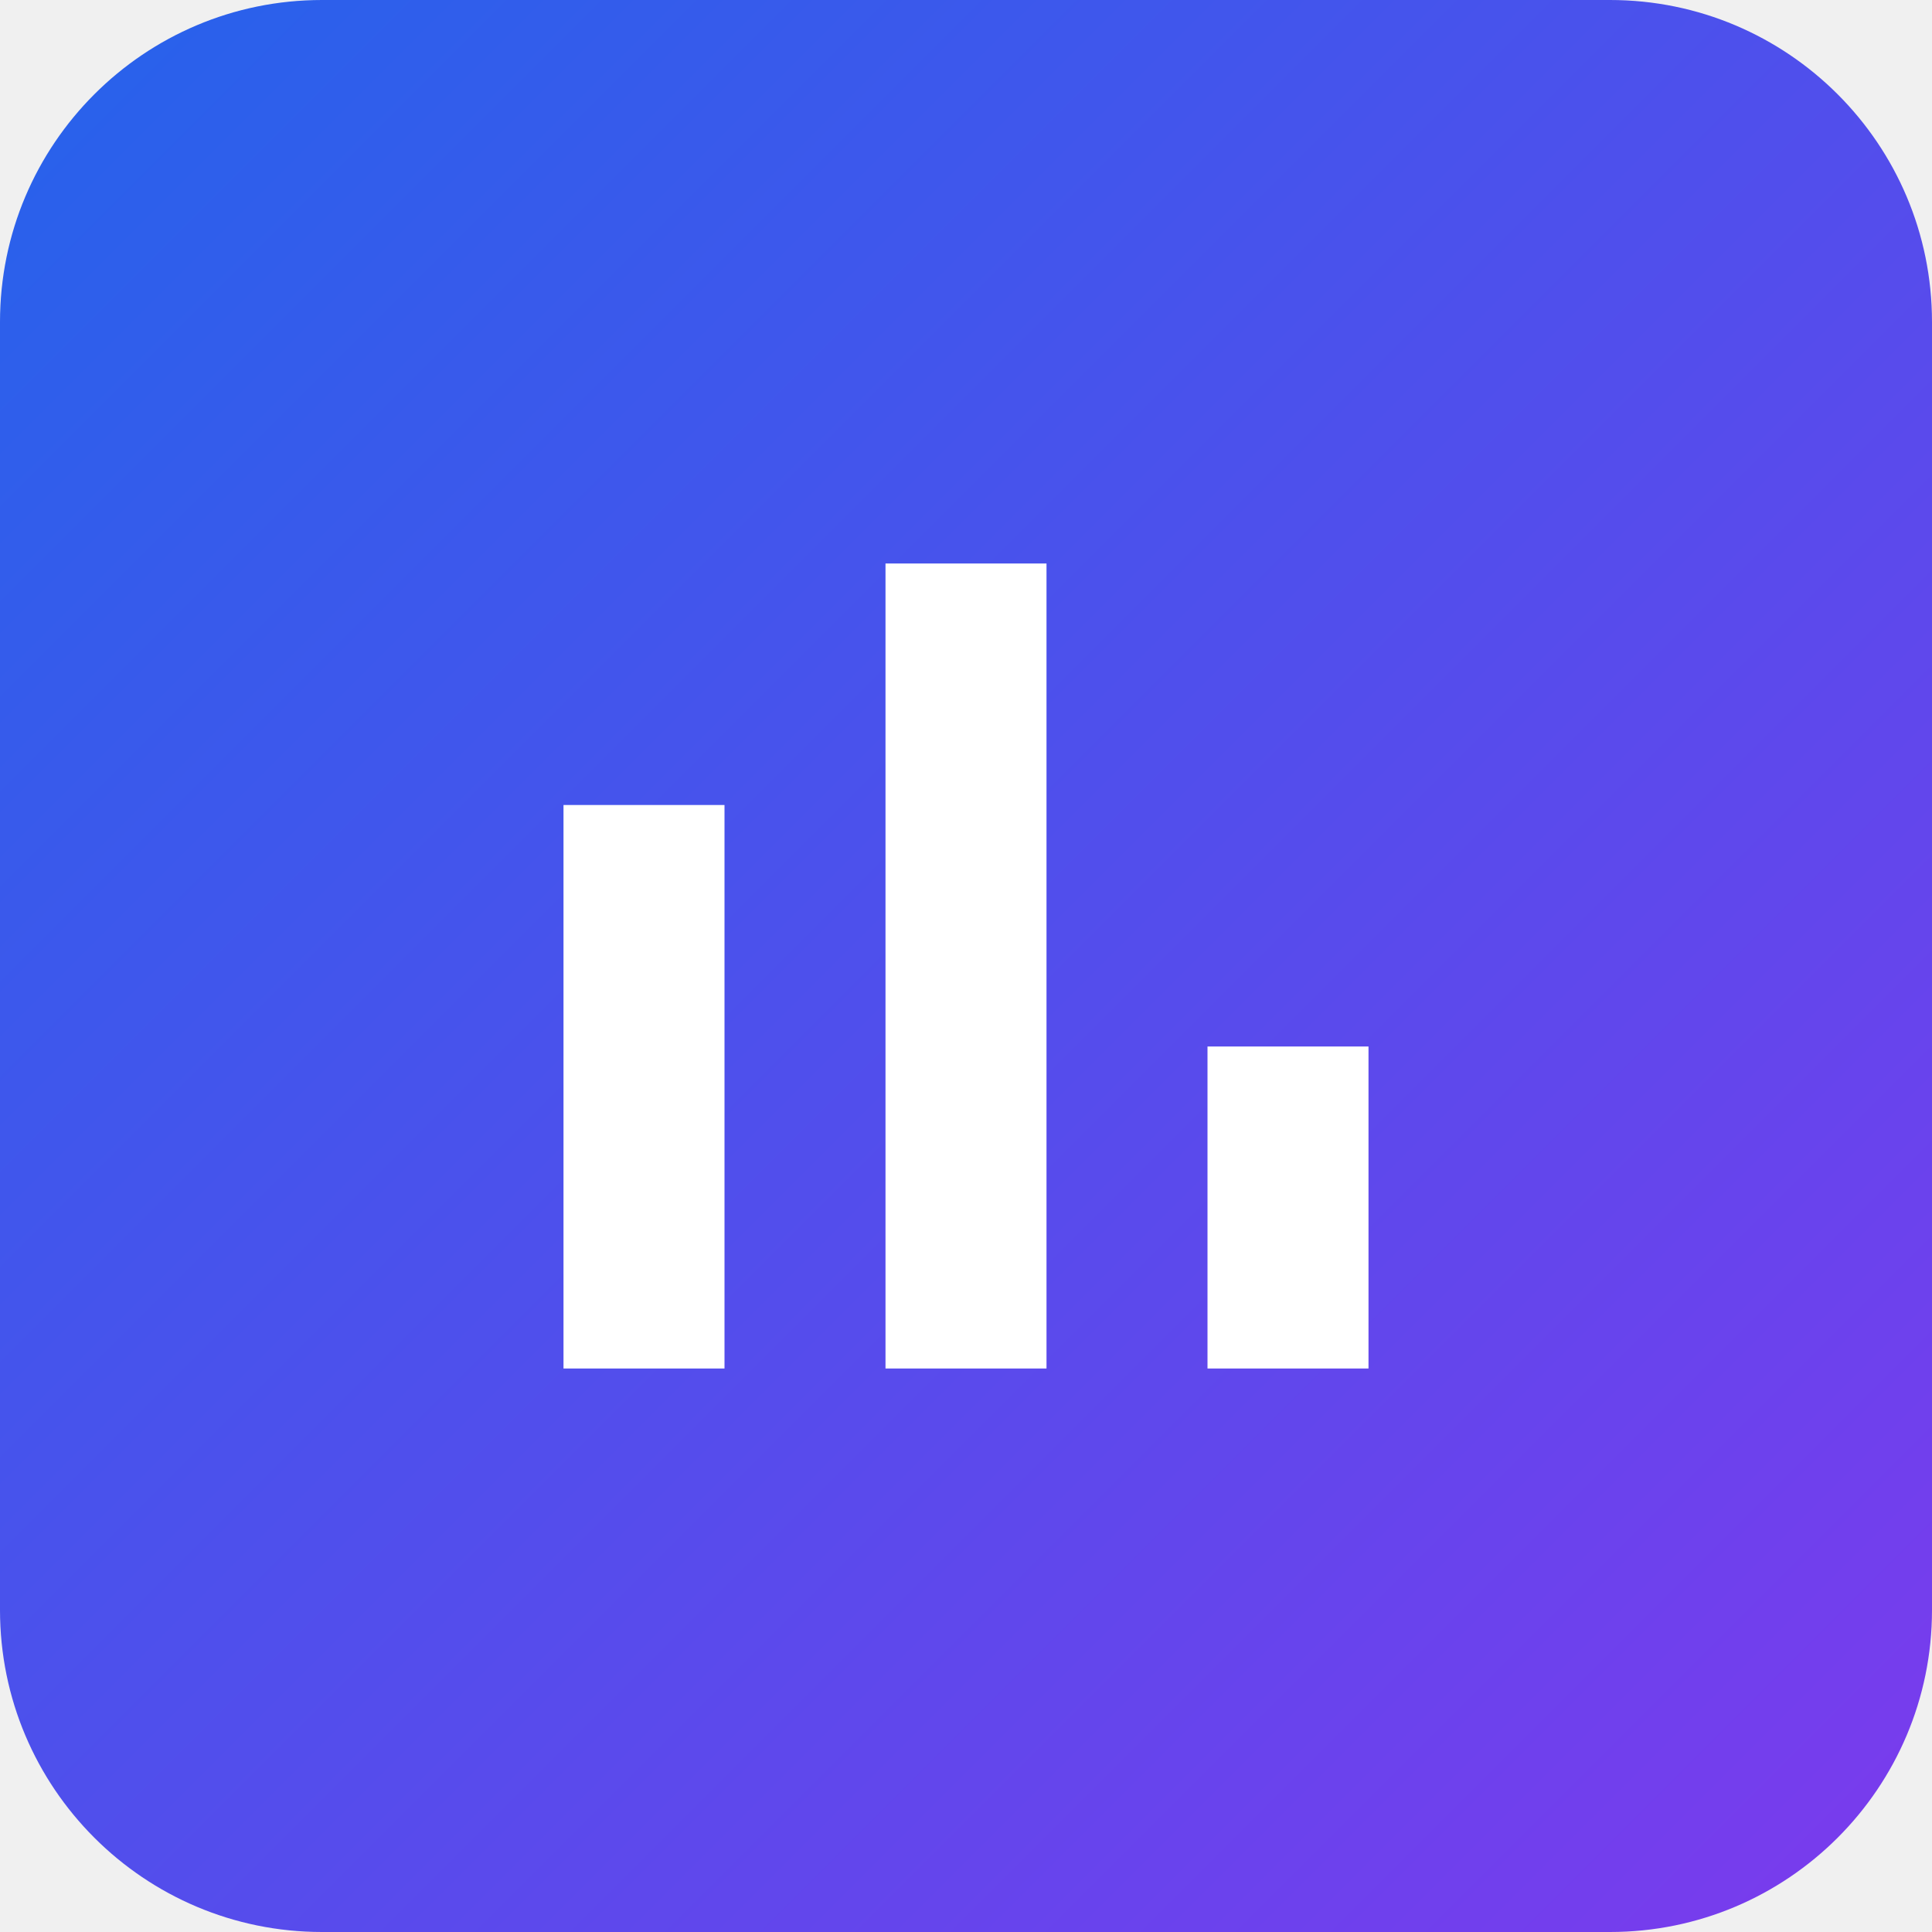
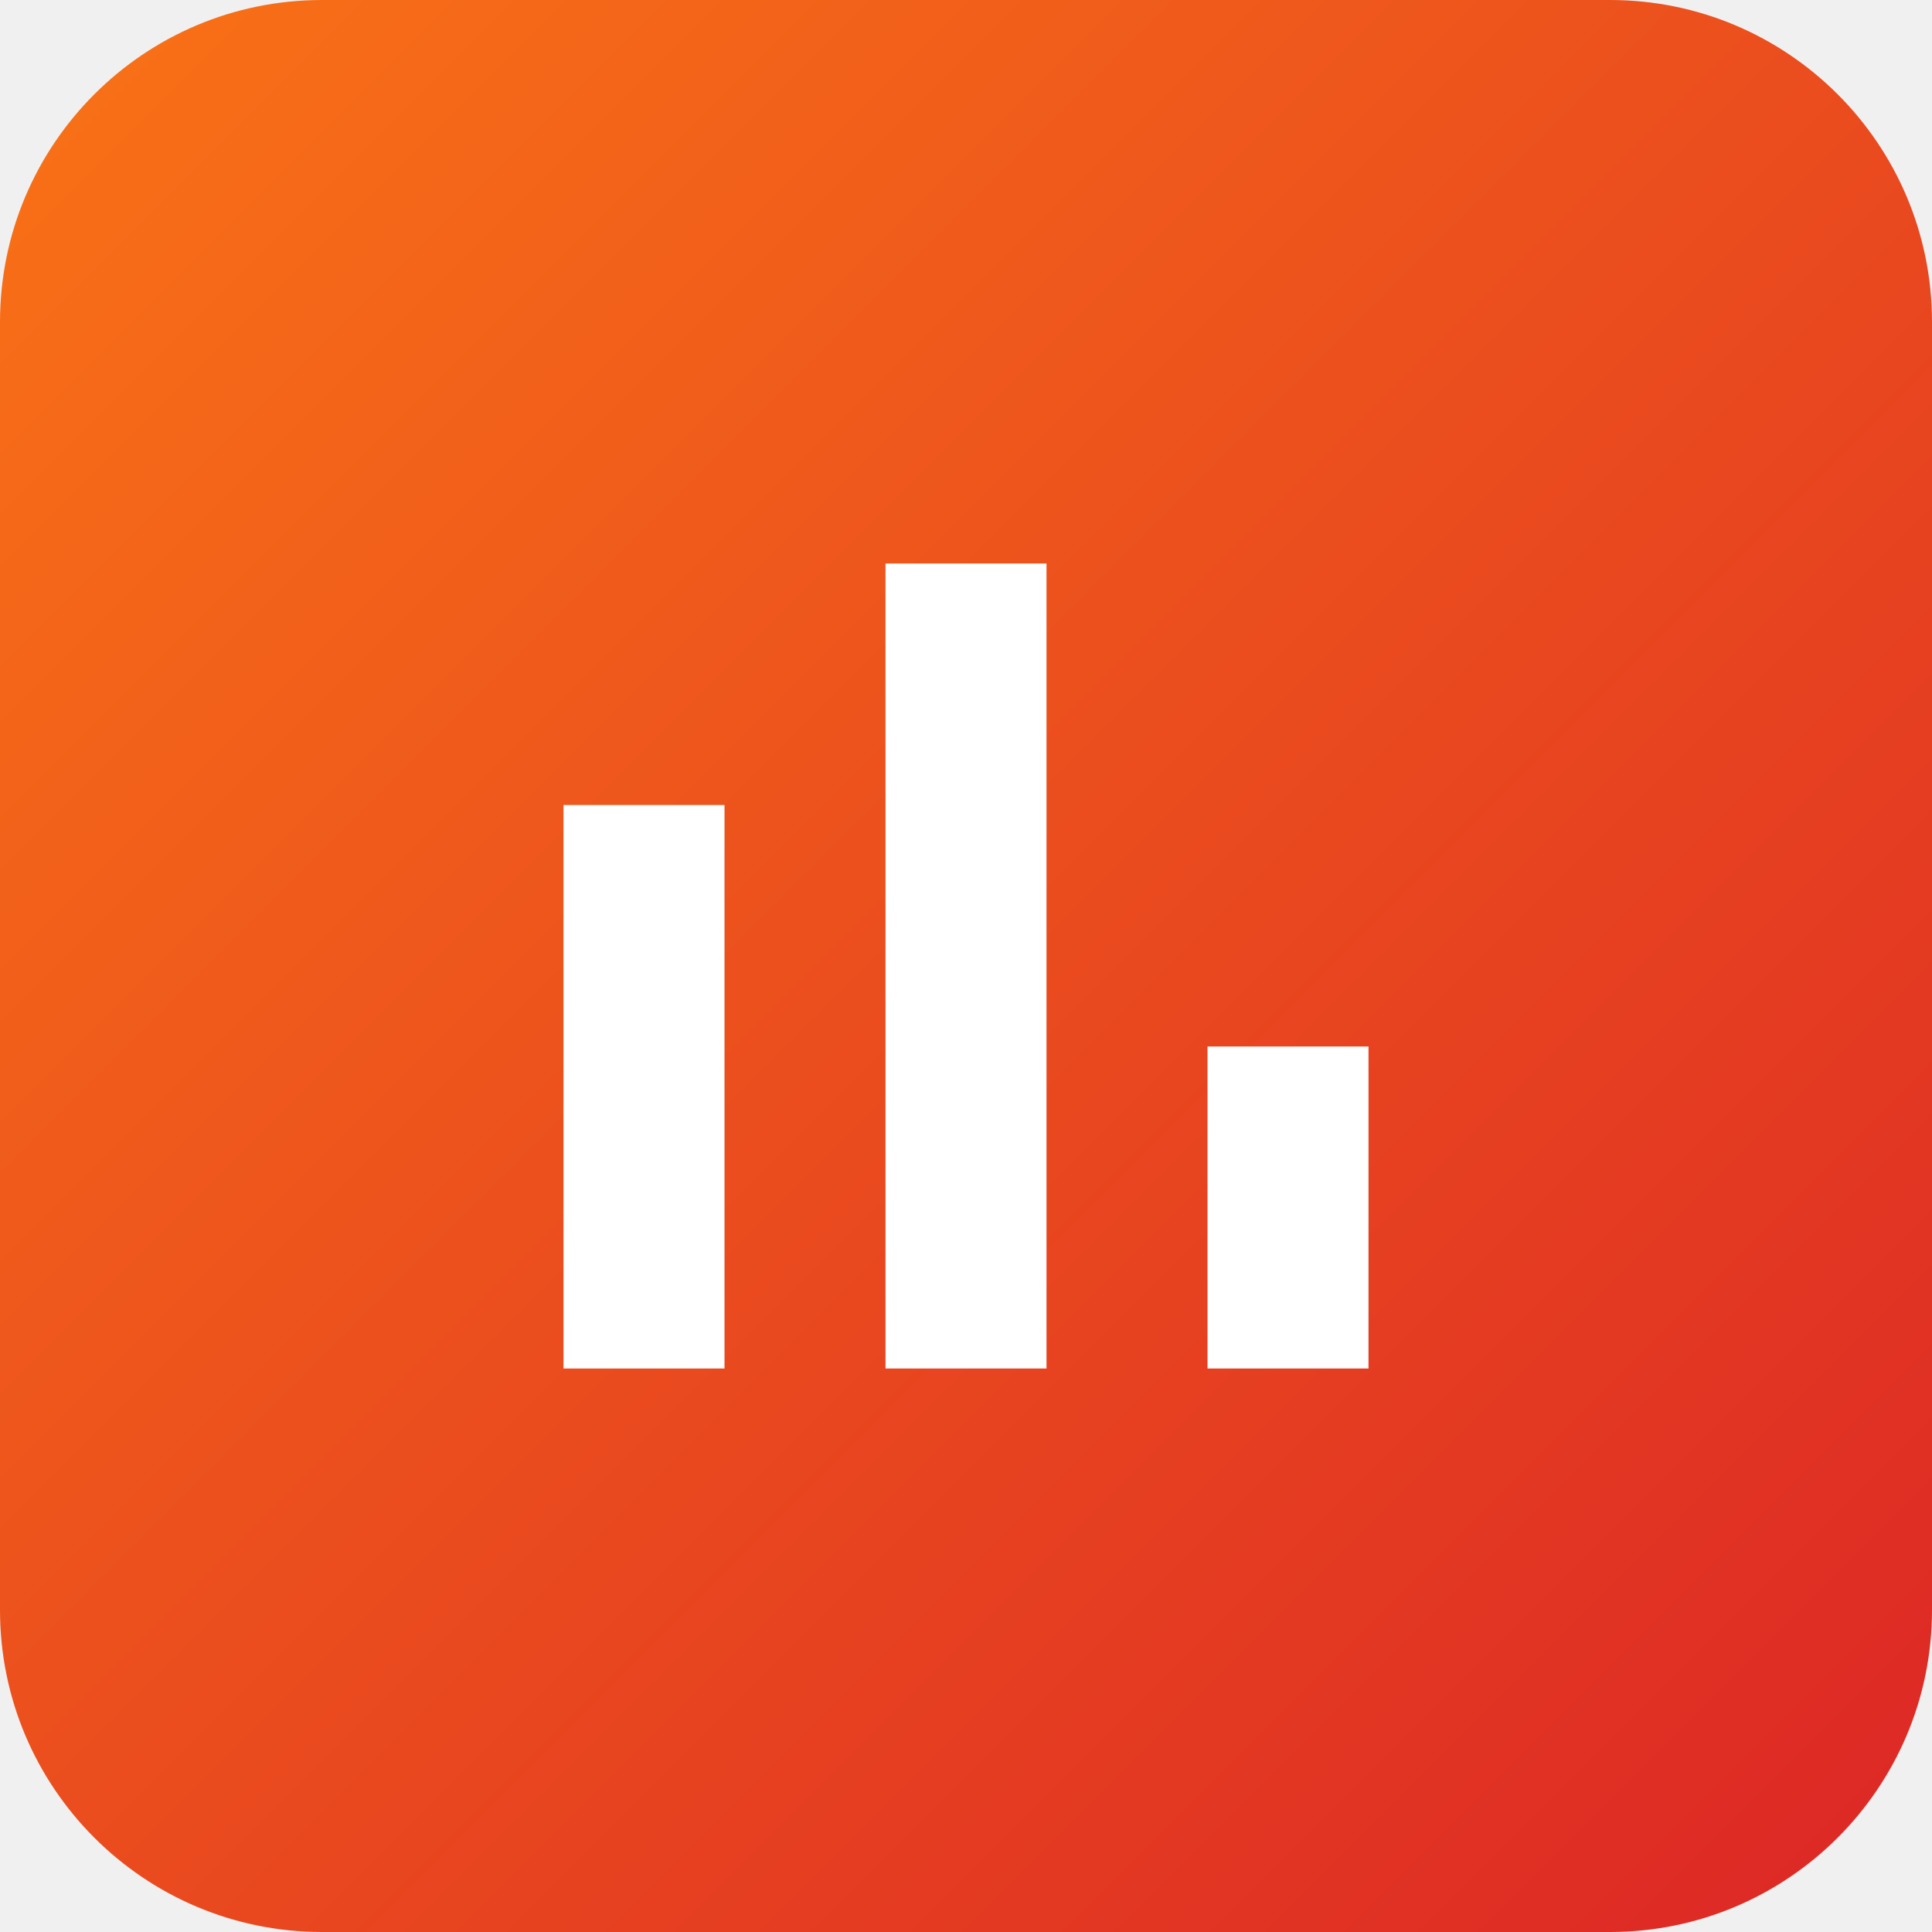
<svg xmlns="http://www.w3.org/2000/svg" viewBox="0 0 24 24">
  <defs>
    <linearGradient id="grad" x1="0%" y1="0%" x2="100%" y2="100%">
-       <stop offset="0%" stop-color="#2563EB" />
-       <stop offset="100%" stop-color="#7C3AED" />
+       <stop offset="0%" stop-color="#F97316" />
+       <stop offset="100%" stop-color="#DC2626" />
    </linearGradient>
  </defs>
  <rect width="24" height="24" rx="4" fill="url(#grad)" />
  <path fill="#fff" d="M9 17H7v-7h2v7zm4 0h-2V7h2v10zm4 0h-2v-4h2v4z" />
</svg>
